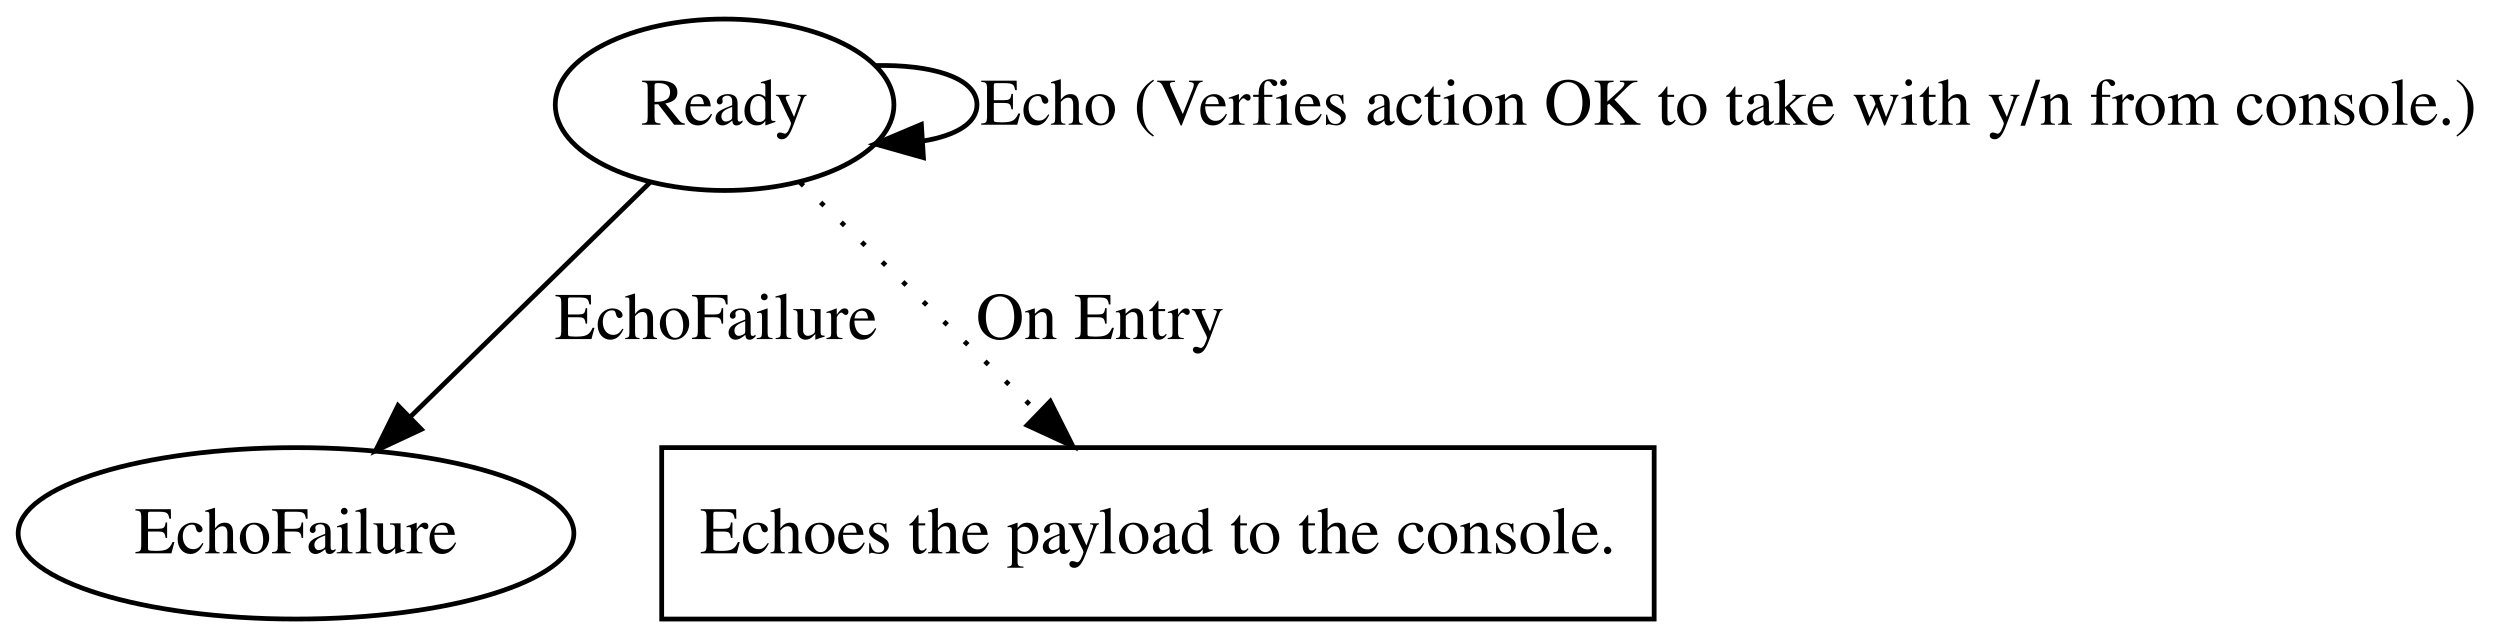
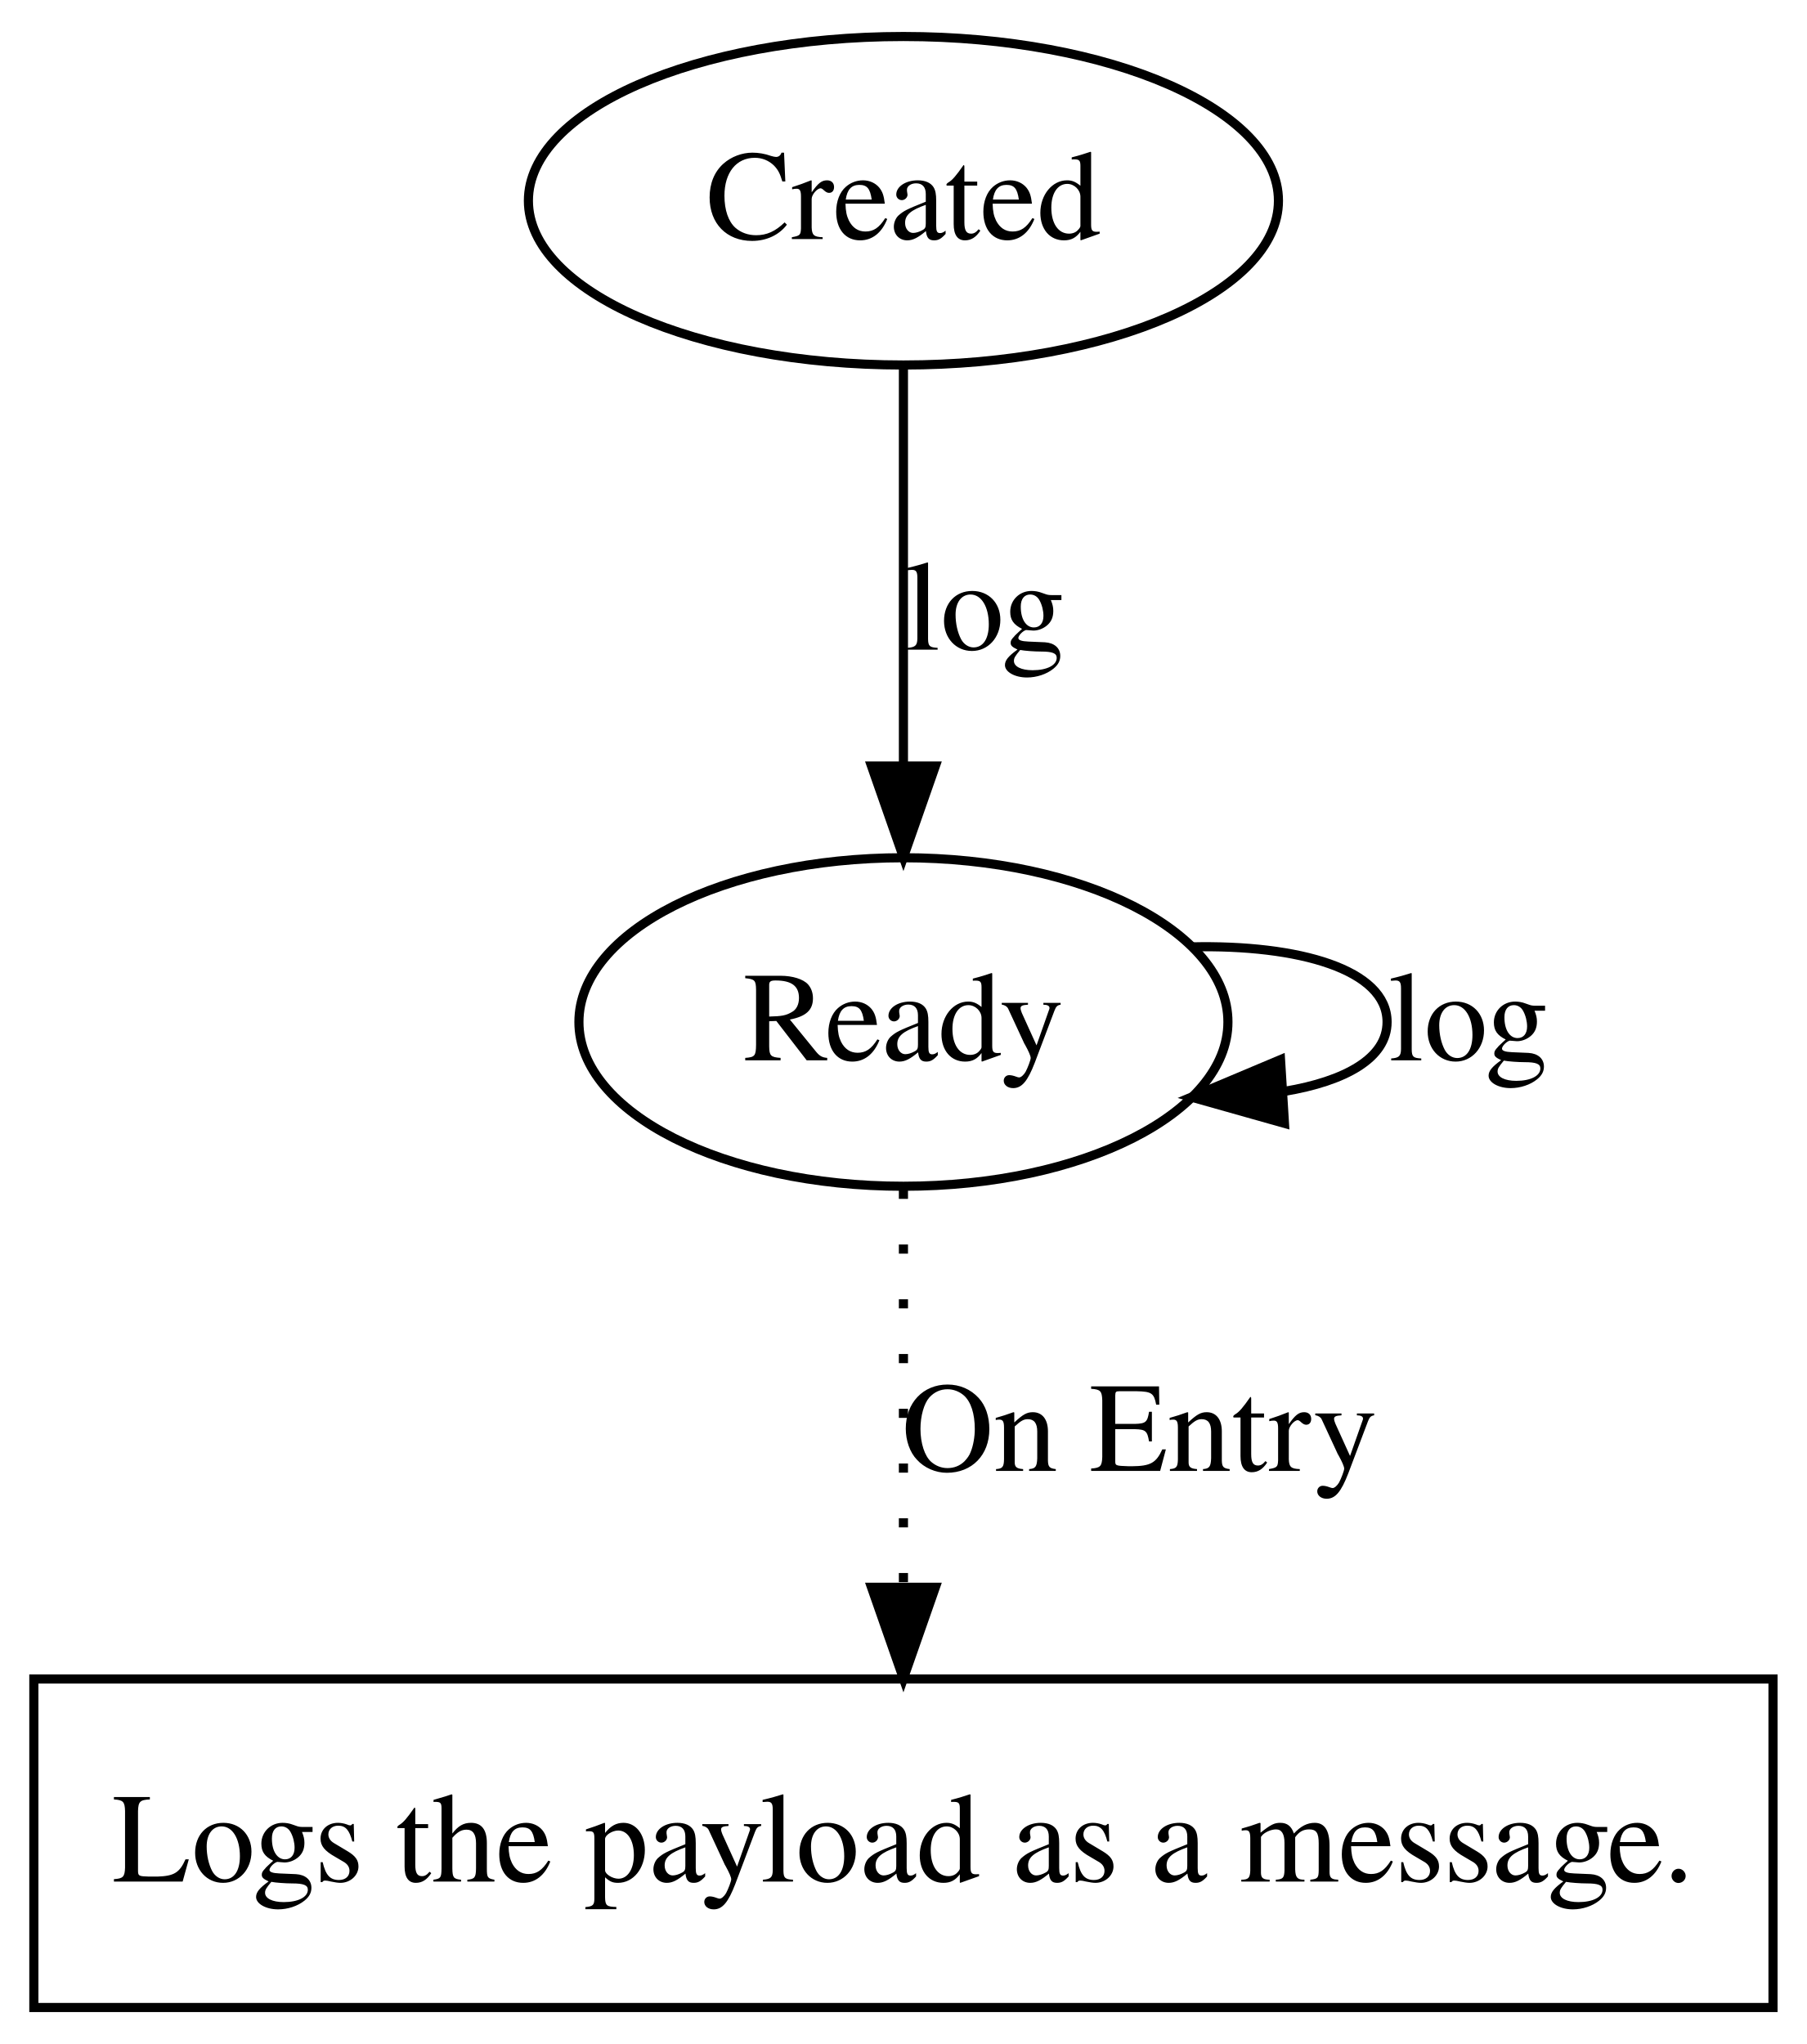
- <svg xmlns="http://www.w3.org/2000/svg" width="525pt" height="134pt" viewBox="0.00 0.00 524.67 134.00">
-   <g id="graph1" class="graph" transform="scale(1 1) rotate(0) translate(4 130)">
-     <polygon fill="white" stroke="white" points="-4,5 -4,-130 521.669,-130 521.669,5 -4,5" />
+ <svg xmlns="http://www.w3.org/2000/svg" width="198pt" height="224pt" viewBox="0.00 0.00 198.00 224.00">
+   <g id="graph1" class="graph" transform="scale(1 1) rotate(0) translate(4 220)">
+     <polygon fill="white" stroke="white" points="-4,5 -4,-220 195,-220 195,5 -4,5" />
    <g id="node1" class="node">
-       <ellipse fill="none" stroke="black" cx="148" cy="-108" rx="35.56" ry="18" />
-       <text text-anchor="middle" x="148" y="-103.8" font-family="Times,serif" font-size="14.00">Ready</text>
+       <ellipse fill="none" stroke="black" cx="95" cy="-198" rx="41.096" ry="18" />
+       <text text-anchor="middle" x="95" y="-193.8" font-family="Times,serif" font-size="14.00">Created</text>
+     </g>
+     <g id="node3" class="node">
+       <ellipse fill="none" stroke="black" cx="95" cy="-108" rx="35.56" ry="18" />
+       <text text-anchor="middle" x="95" y="-103.8" font-family="Times,serif" font-size="14.00">Ready</text>
    </g>
    <g id="edge2" class="edge">
-       <path fill="none" stroke="black" d="M179.558,-116.232C191.319,-116.502 201,-113.758 201,-108 201,-104.042 196.424,-101.508 189.743,-100.398" />
-       <polygon fill="black" stroke="black" points="189.755,-96.892 179.558,-99.768 189.323,-103.879 189.755,-96.892" />
-       <text text-anchor="middle" x="358.835" y="-103.8" font-family="Times,serif" font-size="14.00">Echo (Verfies action OK to take with y/n from console.)</text>
-     </g>
-     <g id="node4" class="node">
-       <ellipse fill="none" stroke="black" cx="58" cy="-18" rx="58.348" ry="18" />
-       <text text-anchor="middle" x="58" y="-13.8" font-family="Times,serif" font-size="14.00">EchoFailure</text>
+       <path fill="none" stroke="black" d="M95,-179.614C95,-167.24 95,-150.369 95,-136.22" />
+       <polygon fill="black" stroke="black" points="98.5,-136.05 95,-126.05 91.5,-136.05 98.5,-136.05" />
+       <text text-anchor="middle" x="103.945" y="-148.8" font-family="Times,serif" font-size="14.00">log</text>
    </g>
    <g id="edge4" class="edge">
-       <path fill="none" stroke="black" d="M132.323,-91.672C118.474,-78.13 98.06,-58.17 82.129,-42.593" />
-       <polygon fill="black" stroke="black" points="84.314,-39.835 74.717,-35.346 79.421,-44.84 84.314,-39.835" />
-       <text text-anchor="middle" x="146.21" y="-58.8" font-family="Times,serif" font-size="14.00">EchoFailure</text>
+       <path fill="none" stroke="black" d="M126.558,-116.232C138.319,-116.502 148,-113.758 148,-108 148,-104.042 143.424,-101.508 136.743,-100.398" />
+       <polygon fill="black" stroke="black" points="136.755,-96.892 126.558,-99.768 136.323,-103.879 136.755,-96.892" />
+       <text text-anchor="middle" x="156.945" y="-103.8" font-family="Times,serif" font-size="14.00">log</text>
    </g>
    <g id="node6" class="node">
-       <polygon fill="none" stroke="black" points="343.21,-36 134.79,-36 134.79,0 343.21,0 343.21,-36" />
-       <text text-anchor="middle" x="239" y="-13.8" font-family="Times,serif" font-size="14.00">Echoes the payload to the console.</text>
+       <polygon fill="none" stroke="black" points="190.291,-36 -0.291,-36 -0.291,0 190.291,0 190.291,-36" />
+       <text text-anchor="middle" x="95" y="-13.8" font-family="Times,serif" font-size="14.00">Logs the payload as a message.</text>
    </g>
    <g id="edge6" class="edge">
-       <path fill="none" stroke="black" stroke-dasharray="1,5" d="M163.851,-91.672C177.592,-78.384 197.723,-58.916 213.692,-43.474" />
-       <polygon fill="black" stroke="black" points="216.395,-45.729 221.15,-36.261 211.529,-40.697 216.395,-45.729" />
-       <text text-anchor="middle" x="226.855" y="-58.8" font-family="Times,serif" font-size="14.00">On Entry</text>
+       <path fill="none" stroke="black" stroke-dasharray="1,5" d="M95,-89.614C95,-77.24 95,-60.369 95,-46.22" />
+       <polygon fill="black" stroke="black" points="98.5,-46.05 95,-36.05 91.5,-46.05 98.5,-46.05" />
+       <text text-anchor="middle" x="120.855" y="-58.8" font-family="Times,serif" font-size="14.00">On Entry</text>
    </g>
  </g>
</svg>
